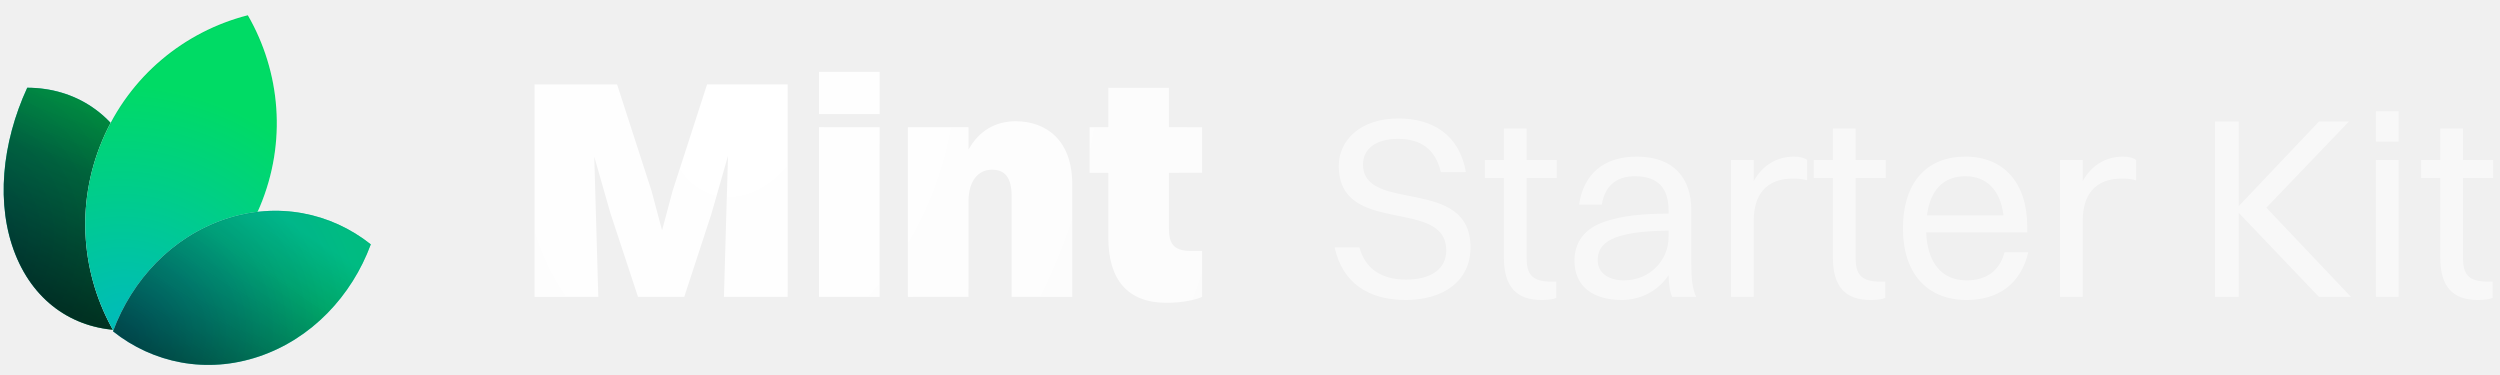
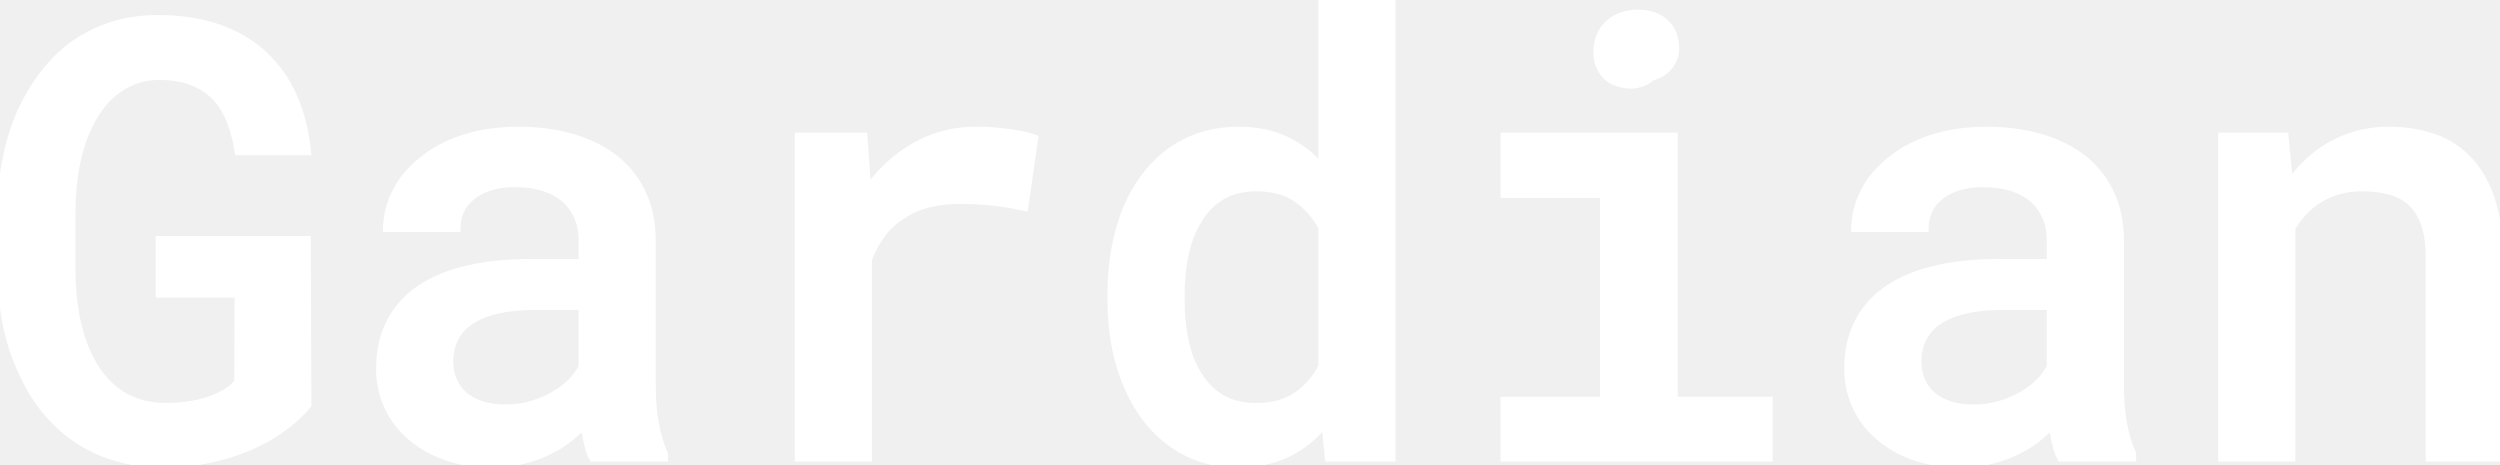
- <svg xmlns="http://www.w3.org/2000/svg" width="160" height="24" viewBox="0 0 160 24" fill="none">
-   <path d="M7.953 21.139C4.896 21.13 2.255 19.458 0.987 16.29C-0.28 13.121 0.109 9.163 1.744 5.615C4.801 5.624 7.442 7.296 8.71 10.465C9.977 13.633 9.588 17.591 7.953 21.139Z" fill="white" />
-   <path d="M7.953 21.139C4.896 21.13 2.255 19.458 0.987 16.29C-0.28 13.121 0.109 9.163 1.744 5.615C4.801 5.624 7.442 7.296 8.71 10.465C9.977 13.633 9.588 17.591 7.953 21.139Z" fill="url(#paint0_radial_115_109)" />
-   <path d="M7.953 21.139C4.896 21.13 2.255 19.458 0.987 16.29C-0.28 13.121 0.109 9.163 1.744 5.615C4.801 5.624 7.442 7.296 8.71 10.465C9.977 13.633 9.588 17.591 7.953 21.139Z" fill="black" fill-opacity="0.5" style="mix-blend-mode:hard-light" />
-   <path d="M7.953 21.139C4.896 21.13 2.255 19.458 0.987 16.29C-0.28 13.121 0.109 9.163 1.744 5.615C4.801 5.624 7.442 7.296 8.71 10.465C9.977 13.633 9.588 17.591 7.953 21.139Z" fill="url(#paint1_linear_115_109)" fill-opacity="0.5" style="mix-blend-mode:hard-light" />
-   <path d="M7.935 21.111C4.897 21.096 2.274 19.431 1.013 16.279C-0.248 13.124 0.136 9.182 1.762 5.643C4.8 5.659 7.423 7.324 8.684 10.476C9.945 13.63 9.561 17.572 7.935 21.111Z" stroke="url(#paint2_linear_115_109)" stroke-opacity="0.05" stroke-width="0.056" />
-   <path d="M7.31 21.257C11.354 20.221 14.884 17.375 16.628 13.236C18.373 9.097 17.945 4.587 15.86 0.976C11.816 2.012 8.287 4.858 6.542 8.998C4.797 13.137 5.225 17.646 7.31 21.257Z" fill="white" />
-   <path d="M7.31 21.257C11.354 20.221 14.884 17.375 16.628 13.236C18.373 9.097 17.945 4.587 15.86 0.976C11.816 2.012 8.287 4.858 6.542 8.998C4.797 13.137 5.225 17.646 7.31 21.257Z" fill="url(#paint3_radial_115_109)" />
-   <path d="M16.602 13.225C14.864 17.349 11.351 20.187 7.324 21.225C5.253 17.624 4.829 13.132 6.568 9.009C8.306 4.885 11.819 2.047 15.846 1.009C17.918 4.61 18.341 9.101 16.602 13.225Z" stroke="url(#paint4_linear_115_109)" stroke-opacity="0.05" stroke-width="0.056" />
-   <path d="M7.234 21.207C9.789 23.237 13.21 23.951 16.577 22.814C19.944 21.677 22.506 18.945 23.73 15.638C21.175 13.608 17.754 12.894 14.387 14.031C11.02 15.168 8.458 17.901 7.234 21.207Z" fill="white" />
-   <path d="M7.234 21.207C9.789 23.237 13.21 23.951 16.577 22.814C19.944 21.677 22.506 18.945 23.73 15.638C21.175 13.608 17.754 12.894 14.387 14.031C11.02 15.168 8.458 17.901 7.234 21.207Z" fill="url(#paint5_radial_115_109)" />
-   <path d="M7.234 21.207C9.789 23.237 13.21 23.951 16.577 22.814C19.944 21.677 22.506 18.945 23.73 15.638C21.175 13.608 17.754 12.894 14.387 14.031C11.02 15.168 8.458 17.901 7.234 21.207Z" fill="black" fill-opacity="0.2" style="mix-blend-mode:hard-light" />
-   <path d="M7.234 21.207C9.789 23.237 13.21 23.951 16.577 22.814C19.944 21.677 22.506 18.945 23.73 15.638C21.175 13.608 17.754 12.894 14.387 14.031C11.02 15.168 8.458 17.901 7.234 21.207Z" fill="url(#paint6_linear_115_109)" fill-opacity="0.5" style="mix-blend-mode:hard-light" />
-   <path d="M16.568 22.787C13.218 23.918 9.814 23.212 7.267 21.198C8.492 17.907 11.044 15.189 14.396 14.058C17.747 12.927 21.15 13.633 23.697 15.648C22.472 18.938 19.92 21.656 16.568 22.787Z" stroke="url(#paint7_linear_115_109)" stroke-opacity="0.05" stroke-width="0.056" />
-   <path d="M34.212 19V5.4H39.492L41.692 12.2L42.372 14.74L43.052 12.2L45.252 5.4H50.412V19H46.332L46.592 9.98L45.532 13.68L43.792 19H40.832L39.052 13.6L38.032 10.02L38.292 19H34.212ZM52.416 7.3V4.6H56.295V7.3H52.416ZM52.416 19V8.14H56.295V19H52.416ZM58.104 19V8.14H61.984V9.58C62.664 8.34 63.744 7.76 65.004 7.76C66.964 7.76 68.624 8.98 68.624 11.78V19H64.744V12.56C64.744 11.34 64.304 10.86 63.484 10.86C62.604 10.86 61.984 11.58 61.984 12.88V19H58.104ZM70.933 15.22V11.06H69.733V8.14H70.933V5.62H74.813V8.14H76.933V11.06H74.813V14.6C74.813 15.5 75.033 16.06 76.213 16.06H76.933V19C76.493 19.2 75.673 19.38 74.653 19.38C72.153 19.38 70.933 17.88 70.933 15.22Z" fill="url(#paint8_radial_115_109)" />
-   <path d="M87.232 10.519C87.232 13.687 94.112 11.229 94.112 15.832C94.112 17.994 92.364 19.198 89.971 19.198C87.562 19.198 85.912 18.093 85.417 15.832H87.001C87.364 17.169 88.371 17.895 89.987 17.895C91.671 17.895 92.561 17.152 92.561 16.03C92.561 12.598 85.681 15.155 85.681 10.618C85.681 9.001 87.034 7.582 89.509 7.582C91.671 7.582 93.403 8.621 93.816 11.014H92.215C91.868 9.529 90.912 8.886 89.476 8.886C88.057 8.886 87.232 9.529 87.232 10.519ZM96.25 16.476V11.393H95.029V10.239H96.25V8.226H97.702V10.239H99.632V11.393H97.702V16.476C97.702 17.532 98.015 18.026 99.302 18.026H99.599V19.066C99.434 19.148 99.071 19.198 98.659 19.198C97.025 19.198 96.25 18.323 96.25 16.476ZM102.516 13.093H101.064C101.345 11.162 102.615 10.024 104.76 10.024C107.103 10.024 108.242 11.393 108.242 13.44V16.888C108.242 17.895 108.324 18.521 108.555 19H107.021C106.856 18.654 106.806 18.142 106.79 17.614C106.047 18.72 104.859 19.198 103.803 19.198C101.988 19.198 100.767 18.357 100.767 16.69C100.767 15.486 101.427 14.611 102.714 14.182C103.902 13.786 105.107 13.687 106.79 13.671V13.473C106.79 12.053 106.13 11.278 104.628 11.278C103.374 11.278 102.698 11.971 102.516 13.093ZM102.252 16.657C102.252 17.465 102.929 17.944 103.952 17.944C105.569 17.944 106.79 16.674 106.79 15.172V14.759C103.061 14.793 102.252 15.585 102.252 16.657ZM110.787 19V10.239H112.239V11.591C112.833 10.519 113.774 10.024 114.83 10.024C115.176 10.024 115.49 10.107 115.655 10.239V11.542C115.407 11.46 115.094 11.427 114.747 11.427C112.998 11.427 112.239 12.515 112.239 14.1V19H110.787ZM117.305 16.476V11.393H116.084V10.239H117.305V8.226H118.757V10.239H120.688V11.393H118.757V16.476C118.757 17.532 119.071 18.026 120.358 18.026H120.655V19.066C120.49 19.148 120.127 19.198 119.714 19.198C118.081 19.198 117.305 18.323 117.305 16.476ZM129.809 16.145C129.33 18.192 127.862 19.198 125.865 19.198C123.324 19.198 121.79 17.482 121.79 14.627C121.79 11.658 123.324 10.024 125.783 10.024C128.258 10.024 129.743 11.723 129.743 14.512V14.875H123.275C123.357 16.838 124.281 17.944 125.865 17.944C127.103 17.944 127.977 17.35 128.291 16.145H129.809ZM125.783 11.278C124.38 11.278 123.539 12.152 123.324 13.786H128.225C128.027 12.169 127.152 11.278 125.783 11.278ZM131.843 19V10.239H133.295V11.591C133.889 10.519 134.829 10.024 135.885 10.024C136.232 10.024 136.545 10.107 136.71 10.239V11.542C136.463 11.46 136.149 11.427 135.803 11.427C134.054 11.427 133.295 12.515 133.295 14.1V19H131.843ZM141.763 19V7.78H143.281V13.192L148.413 7.78H150.327L145.047 13.291L150.459 19H148.413L143.281 13.621V19H141.763ZM152.06 9.067V7.12H153.512V9.067H152.06ZM152.06 19V10.239H153.512V19H152.06ZM156.178 16.476V11.393H154.957V10.239H156.178V8.226H157.63V10.239H159.56V11.393H157.63V16.476C157.63 17.532 157.943 18.026 159.23 18.026H159.527V19.066C159.362 19.148 158.999 19.198 158.587 19.198C156.953 19.198 156.178 18.323 156.178 16.476Z" fill="white" fill-opacity="0.55" />
-   <defs>
-     <radialGradient id="paint0_radial_115_109" cx="0" cy="0" r="1" gradientUnits="userSpaceOnUse" gradientTransform="translate(-3.00503 15.023) rotate(-10.029) scale(17.9572 17.784)">
-       <stop stop-color="#00B0BB" />
-       <stop offset="1" stop-color="#00DB65" />
-     </radialGradient>
-     <linearGradient id="paint1_linear_115_109" x1="7.39" y1="4.813" x2="1.63" y2="18.689" gradientUnits="userSpaceOnUse">
-       <stop stop-color="#18E299" />
-       <stop offset="1" />
-     </linearGradient>
-     <linearGradient id="paint2_linear_115_109" x1="7.948" y1="8.016" x2="1.761" y2="18.746" gradientUnits="userSpaceOnUse">
-       <stop />
-       <stop offset="1" stop-opacity="0" />
-     </linearGradient>
-     <radialGradient id="paint3_radial_115_109" cx="0" cy="0" r="1" gradientUnits="userSpaceOnUse" gradientTransform="translate(8.11404 20.8822) rotate(-75.7542) scale(21.6246 23.7772)">
-       <stop stop-color="#00BBBB" />
-       <stop offset="0.713" stop-color="#00DB65" />
-     </radialGradient>
-     <linearGradient id="paint4_linear_115_109" x1="7.602" y1="5.871" x2="15.556" y2="16.372" gradientUnits="userSpaceOnUse">
-       <stop />
-       <stop offset="1" stop-opacity="0" />
-     </linearGradient>
-     <radialGradient id="paint5_radial_115_109" cx="0" cy="0" r="1" gradientUnits="userSpaceOnUse" gradientTransform="translate(7.84537 21.5181) rotate(-20.3525) scale(18.5603 17.32)">
-       <stop stop-color="#00B0BB" />
-       <stop offset="1" stop-color="#00DB65" />
-     </radialGradient>
-     <linearGradient id="paint6_linear_115_109" x1="16.808" y1="13.007" x2="10.041" y2="22.994" gradientUnits="userSpaceOnUse">
-       <stop stop-color="#00B1BC" />
-       <stop offset="1" />
-     </linearGradient>
-     <linearGradient id="paint7_linear_115_109" x1="16.808" y1="13.007" x2="14.169" y2="23.841" gradientUnits="userSpaceOnUse">
-       <stop />
-       <stop offset="1" stop-opacity="0" />
-     </linearGradient>
-     <radialGradient id="paint8_radial_115_109" cx="0" cy="0" r="1" gradientUnits="userSpaceOnUse" gradientTransform="translate(47.2781 7) rotate(19.0047) scale(67.5582 85.7506)">
-       <stop stop-color="white" />
-       <stop offset="1" stop-color="white" stop-opacity="0.5" />
-     </radialGradient>
-   </defs>
+ <svg xmlns="http://www.w3.org/2000/svg" width="408.74" height="75.977" viewBox="0 0 408.74 75.977">
+   <g id="svgGroup" stroke-linecap="round" fill-rule="evenodd" font-size="9pt" stroke="#ffffff" stroke-width="0.25mm" fill="#ffffff" style="stroke:#ffffff;stroke-width:0.25mm;fill:#ffffff">
+     <path d="M 50.439 66.26 L 50.342 39.063 L 25.928 39.063 L 25.928 48.193 L 38.818 48.193 L 38.77 62.402 Q 37.988 63.428 36.67 64.185 A 14.151 14.151 0 0 1 34.224 65.287 A 15.97 15.97 0 0 1 33.789 65.43 Q 32.178 65.918 30.42 66.138 A 27.932 27.932 0 0 1 26.953 66.357 A 16.035 16.035 0 0 1 24.145 66.073 A 12.547 12.547 0 0 1 21.802 65.381 A 11.972 11.972 0 0 1 17.822 62.744 A 14.025 14.025 0 0 1 15.454 59.717 Q 14.453 58.008 13.721 56.055 A 28.653 28.653 0 0 1 12.664 52.289 A 33.815 33.815 0 0 1 12.329 50.439 A 40.742 40.742 0 0 1 11.894 45.706 A 47.126 47.126 0 0 1 11.865 44.043 L 11.865 34.863 Q 11.865 31.982 12.207 29.248 A 31.631 31.631 0 0 1 12.9 25.494 A 27.432 27.432 0 0 1 13.281 24.121 A 24.422 24.422 0 0 1 14.624 20.641 A 20.92 20.92 0 0 1 15.405 19.165 A 15.321 15.321 0 0 1 17.303 16.554 A 13.229 13.229 0 0 1 18.457 15.43 A 11.795 11.795 0 0 1 21.875 13.354 A 10.836 10.836 0 0 1 25.195 12.624 A 12.792 12.792 0 0 1 26.025 12.598 A 18.167 18.167 0 0 1 28.563 12.766 Q 30.095 12.982 31.372 13.477 A 10.524 10.524 0 0 1 34.38 15.234 A 9.812 9.812 0 0 1 35.205 16.016 A 11.014 11.014 0 0 1 36.942 18.499 A 13.606 13.606 0 0 1 37.549 19.849 Q 38.428 22.119 38.867 24.902 L 50.391 24.902 A 32.145 32.145 0 0 0 49.385 19.365 A 26.302 26.302 0 0 0 48.096 15.747 A 20.795 20.795 0 0 0 43.164 8.789 A 20.376 20.376 0 0 0 37.391 5.085 A 24.306 24.306 0 0 0 35.742 4.443 A 26.398 26.398 0 0 0 30.609 3.24 A 35.822 35.822 0 0 0 25.781 2.93 A 25.797 25.797 0 0 0 20.655 3.422 A 22.106 22.106 0 0 0 18.091 4.102 A 23.185 23.185 0 0 0 11.621 7.422 Q 8.936 9.473 6.836 12.256 A 31.65 31.65 0 0 0 3.414 17.989 A 34.96 34.96 0 0 0 3.223 18.408 A 35.054 35.054 0 0 0 1.305 24.112 A 40.658 40.658 0 0 0 0.854 26.172 Q 0.049 30.371 0 34.961 L 0 44.043 A 48.484 48.484 0 0 0 0.626 51.441 A 43.443 43.443 0 0 0 0.928 53.076 Q 1.807 57.373 3.516 60.938 A 27.136 27.136 0 0 0 7.3 67.139 Q 9.57 69.922 12.451 71.875 A 23.231 23.231 0 0 0 18.234 74.693 A 26.29 26.29 0 0 0 18.896 74.902 A 25.566 25.566 0 0 0 24.732 75.921 A 29.994 29.994 0 0 0 26.562 75.977 A 38.836 38.836 0 0 0 32.418 75.55 A 33.414 33.414 0 0 0 34.912 75.073 A 35.16 35.16 0 0 0 40.442 73.32 A 31.243 31.243 0 0 0 42.139 72.559 A 27.163 27.163 0 0 0 45.651 70.544 A 23.66 23.66 0 0 0 46.875 69.653 Q 48.975 68.018 50.439 66.26 Z M 363.135 22.168 L 363.135 75 L 374.805 75 L 374.805 37.305 A 14.801 14.801 0 0 1 376.611 34.863 A 12.254 12.254 0 0 1 378.339 33.29 A 11.023 11.023 0 0 1 378.809 32.959 Q 380.322 31.934 382.178 31.372 A 13.23 13.23 0 0 1 385.126 30.846 A 15.643 15.643 0 0 1 386.182 30.811 Q 388.77 30.811 390.771 31.372 A 8.46 8.46 0 0 1 393.247 32.502 A 7.771 7.771 0 0 1 394.189 33.252 A 7.445 7.445 0 0 1 395.677 35.214 A 10.005 10.005 0 0 1 396.338 36.768 Q 397.07 38.965 397.07 42.236 L 397.07 75 L 408.74 75 L 408.74 42.041 A 39.261 39.261 0 0 0 408.525 37.807 Q 408.207 34.885 407.422 32.544 A 19.998 19.998 0 0 0 405.893 29.063 A 15.303 15.303 0 0 0 403.711 26.074 A 14.203 14.203 0 0 0 397.949 22.363 A 21.145 21.145 0 0 0 392.994 21.306 A 25.967 25.967 0 0 0 390.527 21.191 A 19.354 19.354 0 0 0 384.711 22.057 A 18.396 18.396 0 0 0 384.668 22.07 A 19.197 19.197 0 0 0 379.541 24.561 A 20.623 20.623 0 0 0 376.782 26.88 A 21.824 21.824 0 0 0 374.414 29.688 L 373.682 22.168 L 363.135 22.168 Z M 96.826 75 L 108.74 75 L 108.74 74.17 Q 107.764 72.119 107.251 69.263 A 31.285 31.285 0 0 1 106.866 66.229 A 42.62 42.62 0 0 1 106.738 62.842 L 106.738 39.355 A 20.653 20.653 0 0 0 106.33 35.157 A 16.08 16.08 0 0 0 105.078 31.421 A 15.575 15.575 0 0 0 100.488 25.732 A 19.361 19.361 0 0 0 95.941 23.163 A 23.831 23.831 0 0 0 93.53 22.339 A 30.311 30.311 0 0 0 87.144 21.263 A 35.744 35.744 0 0 0 84.863 21.191 A 34.055 34.055 0 0 0 80.118 21.506 A 25.184 25.184 0 0 0 75.659 22.534 A 23.482 23.482 0 0 0 71.954 24.115 A 18.003 18.003 0 0 0 68.896 26.172 A 16.336 16.336 0 0 0 65.906 29.226 A 14.23 14.23 0 0 0 64.6 31.348 A 13.974 13.974 0 0 0 63.086 37.451 L 74.805 37.451 Q 74.805 35.938 75.366 34.595 A 5.628 5.628 0 0 1 77.1 32.324 A 7.481 7.481 0 0 1 78.659 31.285 A 10.018 10.018 0 0 1 80.054 30.713 A 11.125 11.125 0 0 1 81.956 30.278 Q 82.881 30.146 83.927 30.129 A 19.071 19.071 0 0 1 84.229 30.127 A 17.953 17.953 0 0 1 86.566 30.272 Q 87.796 30.433 88.858 30.775 A 11.128 11.128 0 0 1 88.892 30.786 A 10.835 10.835 0 0 1 90.978 31.705 A 8.912 8.912 0 0 1 92.334 32.666 A 8.342 8.342 0 0 1 94.36 35.547 A 8.84 8.84 0 0 1 95.006 38.075 A 10.953 10.953 0 0 1 95.068 39.258 L 95.068 42.822 L 86.572 42.822 A 52.159 52.159 0 0 0 81.319 43.074 A 38.133 38.133 0 0 0 76.343 43.896 Q 72.144 44.895 69.19 46.738 A 17.29 17.29 0 0 0 68.75 47.021 A 14.951 14.951 0 0 0 64.531 51.155 A 14.369 14.369 0 0 0 63.696 52.563 A 15.382 15.382 0 0 0 62.132 57.636 A 19.66 19.66 0 0 0 61.963 60.254 A 14.775 14.775 0 0 0 63.295 66.506 A 14.51 14.51 0 0 0 63.306 66.528 Q 64.648 69.434 67.09 71.484 A 16.536 16.536 0 0 0 70.998 74.013 A 20.287 20.287 0 0 0 72.876 74.78 A 21.034 21.034 0 0 0 77.816 75.854 A 25.957 25.957 0 0 0 80.371 75.977 A 23.365 23.365 0 0 0 83.411 75.786 A 19.53 19.53 0 0 0 85.107 75.488 A 20.56 20.56 0 0 0 88.607 74.386 A 18.648 18.648 0 0 0 89.209 74.121 A 17.724 17.724 0 0 0 91.961 72.63 A 15.855 15.855 0 0 0 92.651 72.144 A 23.109 23.109 0 0 0 94.78 70.354 A 20.374 20.374 0 0 0 95.41 69.727 A 47.297 47.297 0 0 0 95.818 71.928 A 42.475 42.475 0 0 0 95.972 72.632 A 11.276 11.276 0 0 0 96.291 73.77 Q 96.524 74.451 96.826 75 Z M 336.865 75 L 348.779 75 L 348.779 74.17 Q 347.803 72.119 347.29 69.263 A 31.285 31.285 0 0 1 346.906 66.229 A 42.62 42.62 0 0 1 346.777 62.842 L 346.777 39.355 A 20.653 20.653 0 0 0 346.369 35.157 A 16.08 16.08 0 0 0 345.117 31.421 A 15.575 15.575 0 0 0 340.527 25.732 A 19.361 19.361 0 0 0 335.98 23.163 A 23.831 23.831 0 0 0 333.569 22.339 A 30.311 30.311 0 0 0 327.184 21.263 A 35.744 35.744 0 0 0 324.902 21.191 A 34.055 34.055 0 0 0 320.158 21.506 A 25.184 25.184 0 0 0 315.698 22.534 A 23.482 23.482 0 0 0 311.993 24.115 A 18.003 18.003 0 0 0 308.936 26.172 A 16.336 16.336 0 0 0 305.945 29.226 A 14.23 14.23 0 0 0 304.639 31.348 A 13.974 13.974 0 0 0 303.125 37.451 L 314.844 37.451 Q 314.844 35.938 315.405 34.595 A 5.628 5.628 0 0 1 317.139 32.324 A 7.481 7.481 0 0 1 318.698 31.285 A 10.018 10.018 0 0 1 320.093 30.713 A 11.125 11.125 0 0 1 321.995 30.278 Q 322.92 30.146 323.966 30.129 A 19.071 19.071 0 0 1 324.268 30.127 A 17.953 17.953 0 0 1 326.605 30.272 Q 327.835 30.433 328.897 30.775 A 11.128 11.128 0 0 1 328.931 30.786 A 10.835 10.835 0 0 1 331.017 31.705 A 8.912 8.912 0 0 1 332.373 32.666 A 8.342 8.342 0 0 1 334.399 35.547 A 8.84 8.84 0 0 1 335.045 38.075 A 10.953 10.953 0 0 1 335.107 39.258 L 335.107 42.822 L 326.611 42.822 A 52.159 52.159 0 0 0 321.358 43.074 A 38.133 38.133 0 0 0 316.382 43.896 Q 312.183 44.895 309.229 46.738 A 17.29 17.29 0 0 0 308.789 47.021 A 14.951 14.951 0 0 0 304.57 51.155 A 14.369 14.369 0 0 0 303.735 52.563 A 15.382 15.382 0 0 0 302.171 57.636 A 19.66 19.66 0 0 0 302.002 60.254 A 14.775 14.775 0 0 0 303.334 66.506 A 14.51 14.51 0 0 0 303.345 66.528 Q 304.688 69.434 307.129 71.484 A 16.536 16.536 0 0 0 311.037 74.013 A 20.287 20.287 0 0 0 312.915 74.78 A 21.034 21.034 0 0 0 317.855 75.854 A 25.957 25.957 0 0 0 320.41 75.977 A 23.365 23.365 0 0 0 323.45 75.786 A 19.53 19.53 0 0 0 325.146 75.488 A 20.56 20.56 0 0 0 328.646 74.386 A 18.648 18.648 0 0 0 329.248 74.121 A 17.724 17.724 0 0 0 332 72.63 A 15.855 15.855 0 0 0 332.69 72.144 A 23.109 23.109 0 0 0 334.819 70.354 A 20.374 20.374 0 0 0 335.449 69.727 A 47.297 47.297 0 0 0 335.857 71.928 A 42.475 42.475 0 0 0 336.011 72.632 A 11.276 11.276 0 0 0 336.331 73.77 Q 336.563 74.451 336.865 75 Z M 181.543 48.193 L 181.543 49.219 A 39.23 39.23 0 0 0 182.159 56.289 A 33.457 33.457 0 0 0 183.008 59.839 A 29.208 29.208 0 0 0 185.042 64.935 A 23.77 23.77 0 0 0 187.158 68.311 A 19.21 19.21 0 0 0 193.701 73.95 A 17.737 17.737 0 0 0 200.324 75.88 A 21.649 21.649 0 0 0 202.393 75.977 A 21.263 21.263 0 0 0 206.65 75.568 A 16.507 16.507 0 0 0 210.498 74.292 Q 214.014 72.607 216.553 69.482 L 217.09 75 L 227.686 75 L 227.686 0 L 216.016 0 L 216.016 27.1 Q 213.477 24.268 210.181 22.729 A 16.02 16.02 0 0 0 205.941 21.455 A 21.621 21.621 0 0 0 202.49 21.191 A 20.693 20.693 0 0 0 197.314 21.817 A 17.482 17.482 0 0 0 193.726 23.169 Q 189.844 25.146 187.158 28.711 A 23.782 23.782 0 0 0 184.127 33.989 A 29.743 29.743 0 0 0 182.983 37.231 A 35.953 35.953 0 0 0 181.75 43.793 A 45.435 45.435 0 0 0 181.543 48.193 Z M 273.828 22.168 L 245.801 22.168 L 245.801 31.885 L 262.061 31.885 L 262.061 65.332 L 245.801 65.332 L 245.801 75 L 289.355 75 L 289.355 65.332 L 273.828 65.332 L 273.828 22.168 Z M 141.895 30.713 L 141.846 29.492 L 141.357 22.168 L 130.42 22.168 L 130.42 75 L 142.09 75 L 142.09 42.383 A 18.53 18.53 0 0 1 143.497 39.538 A 15.861 15.861 0 0 1 144.385 38.232 Q 145.752 36.426 147.705 35.254 A 12.48 12.48 0 0 1 150.786 33.757 A 14.859 14.859 0 0 1 151.855 33.447 A 19.018 19.018 0 0 1 154.511 32.99 A 25.462 25.462 0 0 1 157.129 32.861 A 46.626 46.626 0 0 1 162.329 33.154 A 52.079 52.079 0 0 1 167.627 34.033 L 169.287 22.51 Q 167.843 21.997 165.353 21.618 A 45.139 45.139 0 0 0 165.112 21.582 Q 162.451 21.191 159.619 21.191 A 20.362 20.362 0 0 0 151.655 22.741 A 19.626 19.626 0 0 0 149.634 23.73 A 24.015 24.015 0 0 0 142.104 30.428 A 27.636 27.636 0 0 0 141.895 30.713 Z M 193.213 49.219 L 193.213 48.193 A 33.149 33.149 0 0 1 193.536 43.488 A 28.592 28.592 0 0 1 193.896 41.479 Q 194.58 38.33 196.094 35.938 Q 197.51 33.545 199.829 32.178 A 9.61 9.61 0 0 1 202.919 31.036 A 13.22 13.22 0 0 1 205.42 30.811 A 14.499 14.499 0 0 1 208.267 31.075 Q 210.328 31.488 211.89 32.544 A 12.602 12.602 0 0 1 215.714 36.668 A 14.883 14.883 0 0 1 216.016 37.207 L 216.016 59.912 A 13.131 13.131 0 0 1 213.523 63.285 A 11.938 11.938 0 0 1 211.865 64.624 A 9.821 9.821 0 0 1 208.574 66.014 Q 207.27 66.314 205.758 66.352 A 17.537 17.537 0 0 1 205.322 66.357 Q 202.1 66.357 199.805 65.015 A 10.707 10.707 0 0 1 196.091 61.354 A 12.476 12.476 0 0 1 196.045 61.279 A 15.073 15.073 0 0 1 194.55 58.174 A 19.407 19.407 0 0 1 193.896 55.859 A 29.93 29.93 0 0 1 193.256 50.952 A 34.71 34.71 0 0 1 193.213 49.219 Z M 87.549 50.195 L 95.068 50.195 L 95.068 59.961 A 8.663 8.663 0 0 1 94.073 61.5 A 11.032 11.032 0 0 1 93.262 62.402 A 12.569 12.569 0 0 1 91.443 63.898 A 15.057 15.057 0 0 1 90.479 64.502 A 15.955 15.955 0 0 1 87.914 65.68 A 18.78 18.78 0 0 1 86.89 66.016 A 14.343 14.343 0 0 1 83.814 66.56 A 17.039 17.039 0 0 1 82.617 66.602 A 15.144 15.144 0 0 1 80.764 66.494 Q 79.645 66.356 78.711 66.04 A 9.325 9.325 0 0 1 77.185 65.375 A 7.257 7.257 0 0 1 75.928 64.502 A 6.371 6.371 0 0 1 74.219 62.134 A 7.597 7.597 0 0 1 73.636 59.356 A 8.738 8.738 0 0 1 73.633 59.131 A 9.276 9.276 0 0 1 73.845 57.111 A 7.632 7.632 0 0 1 74.341 55.615 A 6.916 6.916 0 0 1 76.24 53.149 A 8.21 8.21 0 0 1 76.514 52.93 A 9.143 9.143 0 0 1 78.249 51.86 Q 79.101 51.451 80.127 51.136 A 17.614 17.614 0 0 1 80.957 50.903 A 21.209 21.209 0 0 1 83.589 50.419 Q 84.952 50.251 86.498 50.209 A 38.7 38.7 0 0 1 87.549 50.195 Z M 327.588 50.195 L 335.107 50.195 L 335.107 59.961 A 8.663 8.663 0 0 1 334.112 61.5 A 11.032 11.032 0 0 1 333.301 62.402 A 12.569 12.569 0 0 1 331.482 63.898 A 15.057 15.057 0 0 1 330.518 64.502 A 15.955 15.955 0 0 1 327.953 65.68 A 18.78 18.78 0 0 1 326.929 66.016 A 14.343 14.343 0 0 1 323.853 66.56 A 17.039 17.039 0 0 1 322.656 66.602 A 15.144 15.144 0 0 1 320.804 66.494 Q 319.684 66.356 318.75 66.04 A 9.325 9.325 0 0 1 317.224 65.375 A 7.257 7.257 0 0 1 315.967 64.502 A 6.371 6.371 0 0 1 314.258 62.134 A 7.597 7.597 0 0 1 313.675 59.356 A 8.738 8.738 0 0 1 313.672 59.131 A 9.276 9.276 0 0 1 313.884 57.111 A 7.632 7.632 0 0 1 314.38 55.615 A 6.916 6.916 0 0 1 316.279 53.149 A 8.21 8.21 0 0 1 316.553 52.93 A 9.143 9.143 0 0 1 318.288 51.86 Q 319.14 51.451 320.167 51.136 A 17.614 17.614 0 0 1 320.996 50.903 A 21.209 21.209 0 0 1 323.628 50.419 Q 324.991 50.251 326.537 50.209 A 38.7 38.7 0 0 1 327.588 50.195 Z M 260.986 8.496 A 6.439 6.439 0 0 0 261.226 10.286 A 5.413 5.413 0 0 0 261.89 11.743 A 4.532 4.532 0 0 0 264.022 13.483 A 5.907 5.907 0 0 0 264.551 13.672 A 7.898 7.898 0 0 0 265.659 13.938 Q 266.732 14.111 267.676 13.916 A 5.11 5.11 0 0 0 270.117 12.695 A 5.889 5.889 0 0 0 271.775 11.993 A 4.921 4.921 0 0 0 273.242 10.571 A 4.758 4.758 0 0 0 274.057 7.84 Q 274.057 7.447 274.003 7.031 A 7.051 7.051 0 0 0 273.975 6.836 Q 273.73 4.736 272.095 3.394 A 5.716 5.716 0 0 0 269.729 2.256 Q 268.88 2.057 267.886 2.051 A 10.288 10.288 0 0 0 267.822 2.051 A 9.037 9.037 0 0 0 266.273 2.178 A 7.065 7.065 0 0 0 265.015 2.515 A 6.536 6.536 0 0 0 263.546 3.276 A 5.737 5.737 0 0 0 262.891 3.809 A 5.891 5.891 0 0 0 261.475 5.884 A 6.662 6.662 0 0 0 261.003 7.973 A 7.874 7.874 0 0 0 260.986 8.496 Z" vector-effect="non-scaling-stroke" />
+   </g>
</svg>
